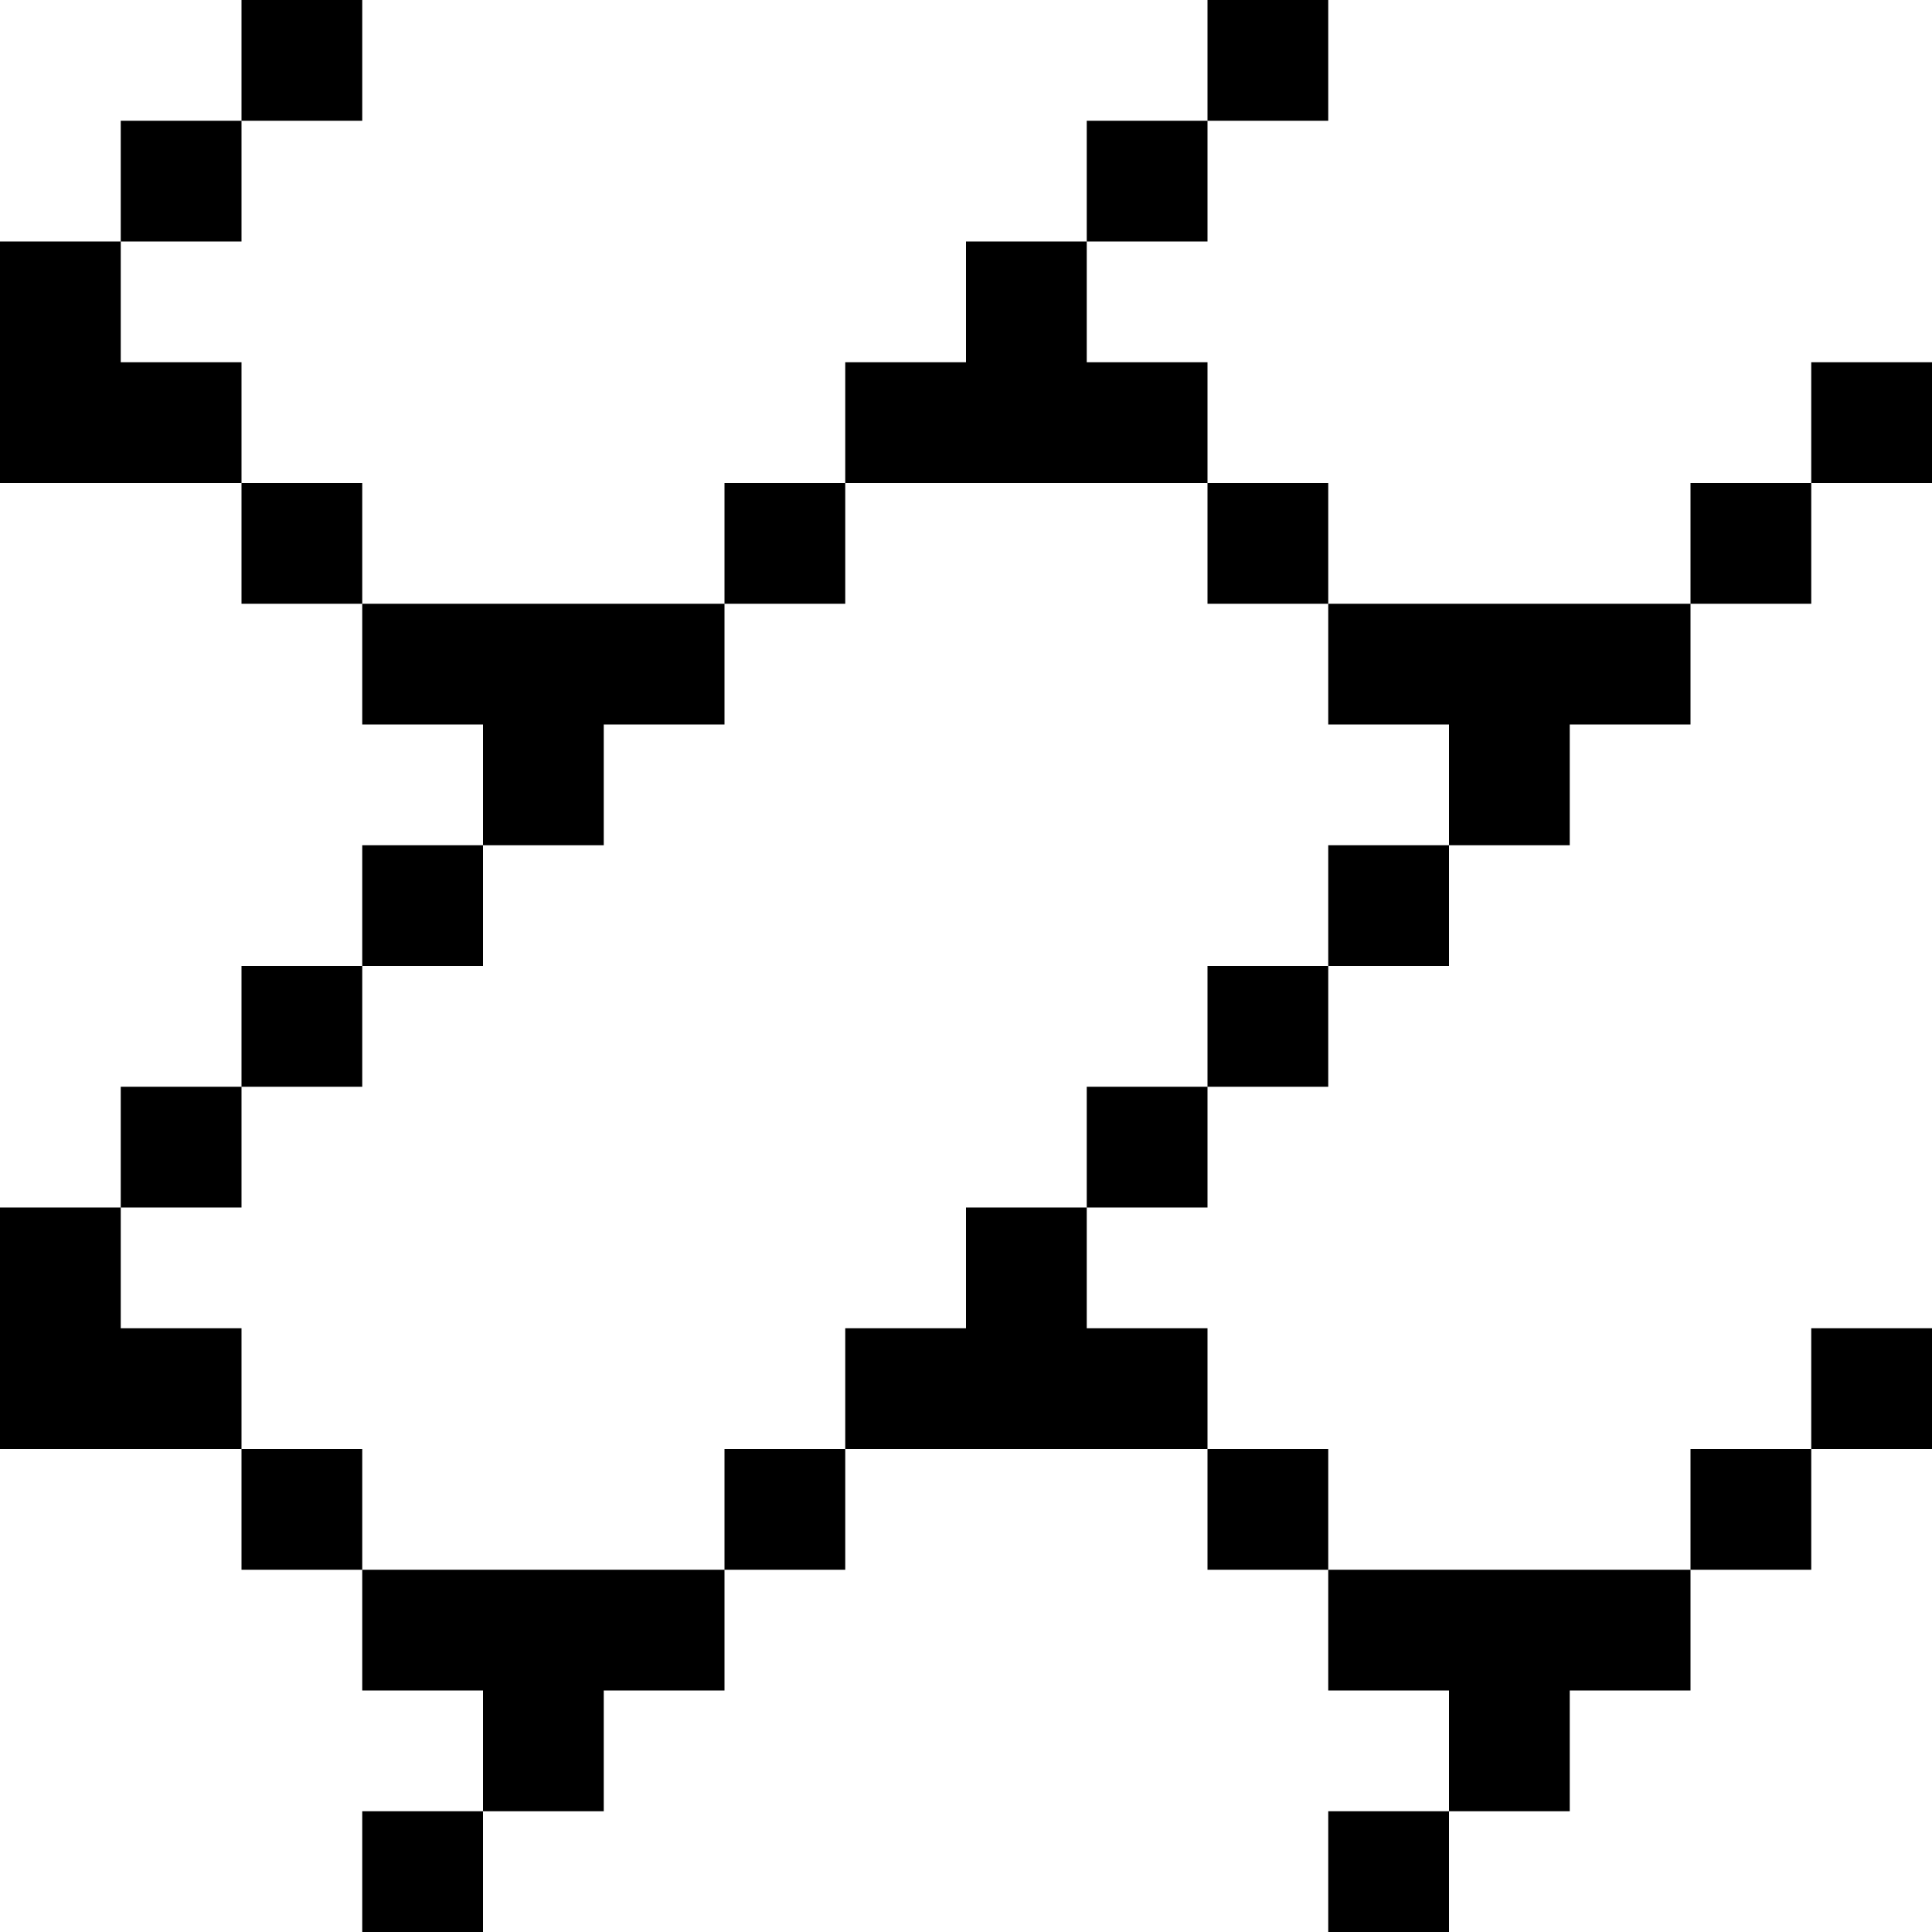
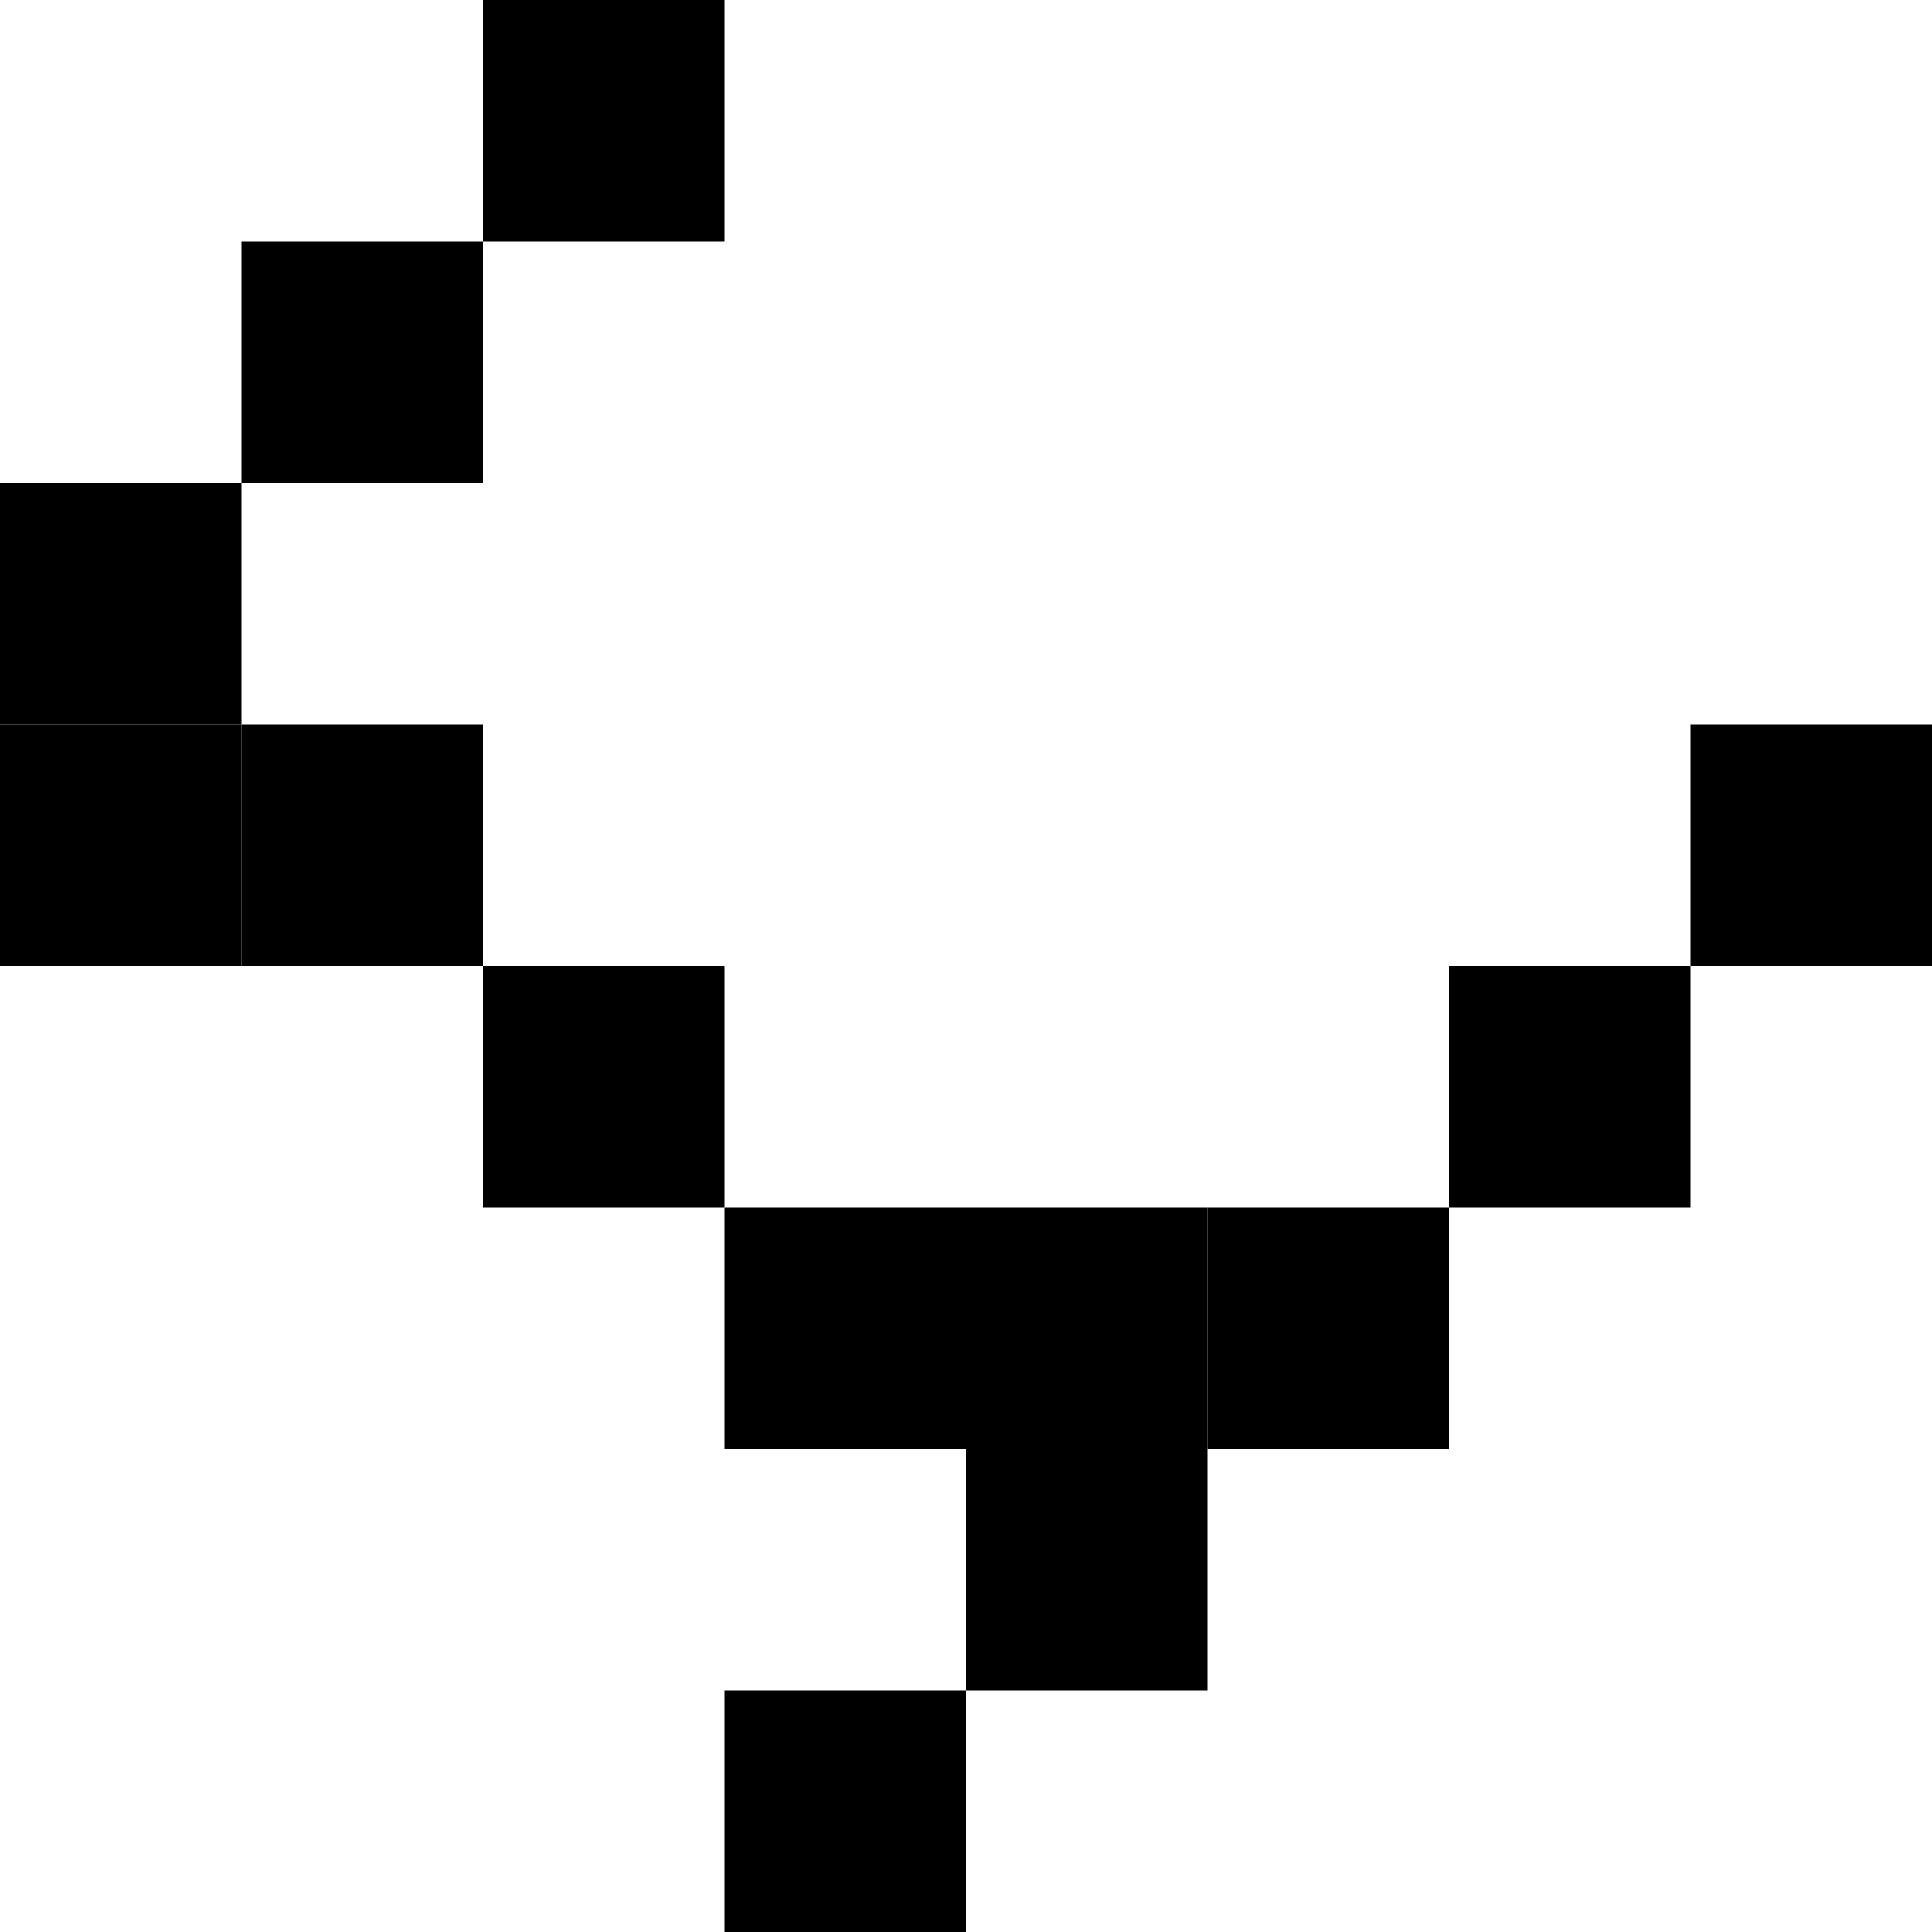
- <svg xmlns="http://www.w3.org/2000/svg" width="16" height="16" viewBox="0 0 16 16" fill="none">
+ <svg xmlns="http://www.w3.org/2000/svg" width="8" height="8" viewBox="0 0 8 8" fill="none">
  <g clip-path="url(#clip0_270_200)">
-     <rect width="16" height="16" fill="white" />
-     <path fill-rule="evenodd" clip-rule="evenodd" d="M2 0H3V1H2V0ZM1 2V1H2V2H1ZM2 4H1H0V3V2H1V3H2V4ZM3 5H2V4H3V5ZM6 5H5H4H3V6H4V7H3V8H2V9H1V10H0V11V12H1H2V13H3V14H4V15H3V16H4V15H5V14H6V13H7V12H8H9H10V13H11V14H12V15H11V16H12V15H13V14H14V13H15V12H16V11H15V12H14V13H13H12H11V12H10V11H9V10H10V9H11V8H12V7H13V6H14V5H15V4H16V3H15V4H14V5H13H12H11V4H10V3H9V2H10V1H11V0H10V1H9V2H8V3H7V4H6V5ZM6 5V6H5V7H4V8H3V9H2V10H1V11H2V12H3V13H4H5H6V12H7V11H8V10H9V9H10V8H11V7H12V6H11V5H10V4H9H8H7V5H6Z" fill="black" />
+     <rect width="8" height="8" fill="white" />
+     <rect x="2" width="1" height="1" fill="black" />
+     <rect x="1" y="1" width="1" height="1" fill="black" />
+     <rect y="2" width="1" height="1" fill="black" />
+     <rect y="3" width="1" height="1" fill="black" />
+     <rect x="1" y="3" width="1" height="1" fill="black" />
+     <rect x="2" y="4" width="1" height="1" fill="black" />
+     <rect x="3" y="5" width="1" height="1" fill="black" />
+     <rect x="4" y="5" width="1" height="1" fill="black" />
+     <rect x="7" y="3" width="1" height="1" fill="black" />
+     <rect x="3" y="7" width="1" height="1" fill="black" />
+     <rect x="6" y="4" width="1" height="1" fill="black" />
+     <rect x="5" y="5" width="1" height="1" fill="black" />
+     <rect x="4" y="6" width="1" height="1" fill="black" />
  </g>
  <defs>
    <clipPath id="clip0_270_200">
-       <rect width="16" height="16" fill="white" />
+       <rect width="8" height="8" fill="white" />
    </clipPath>
  </defs>
</svg>
